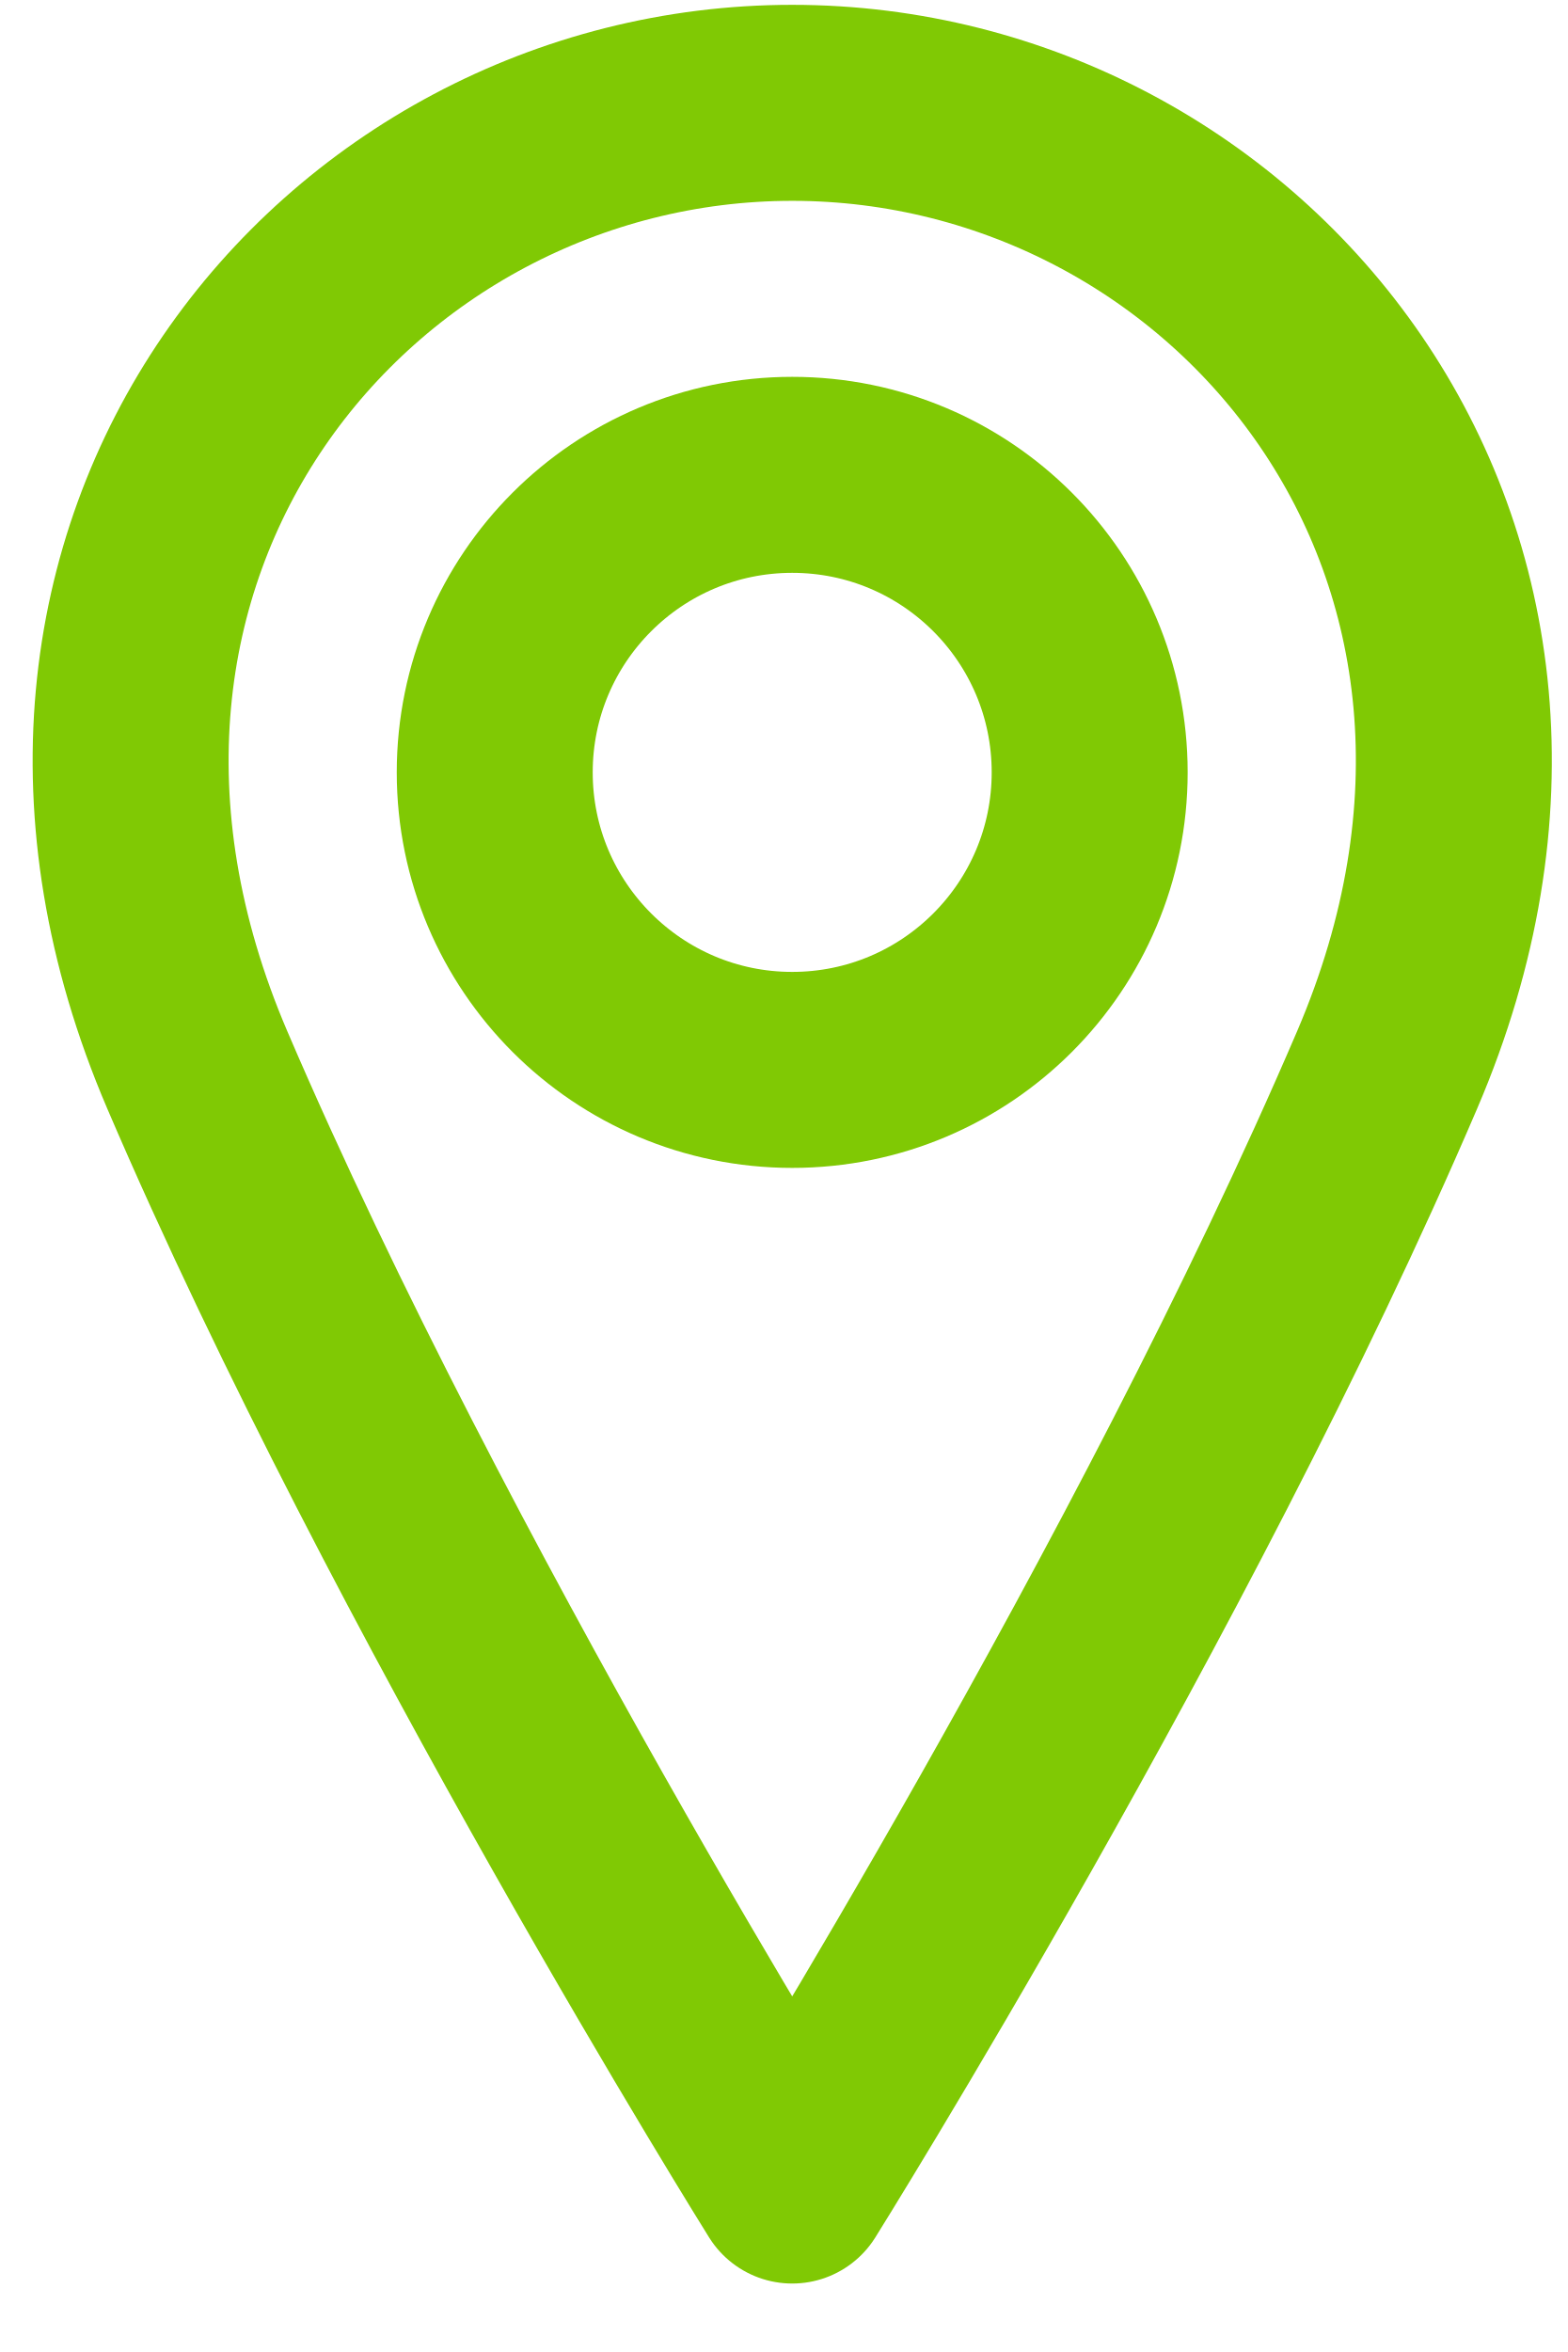
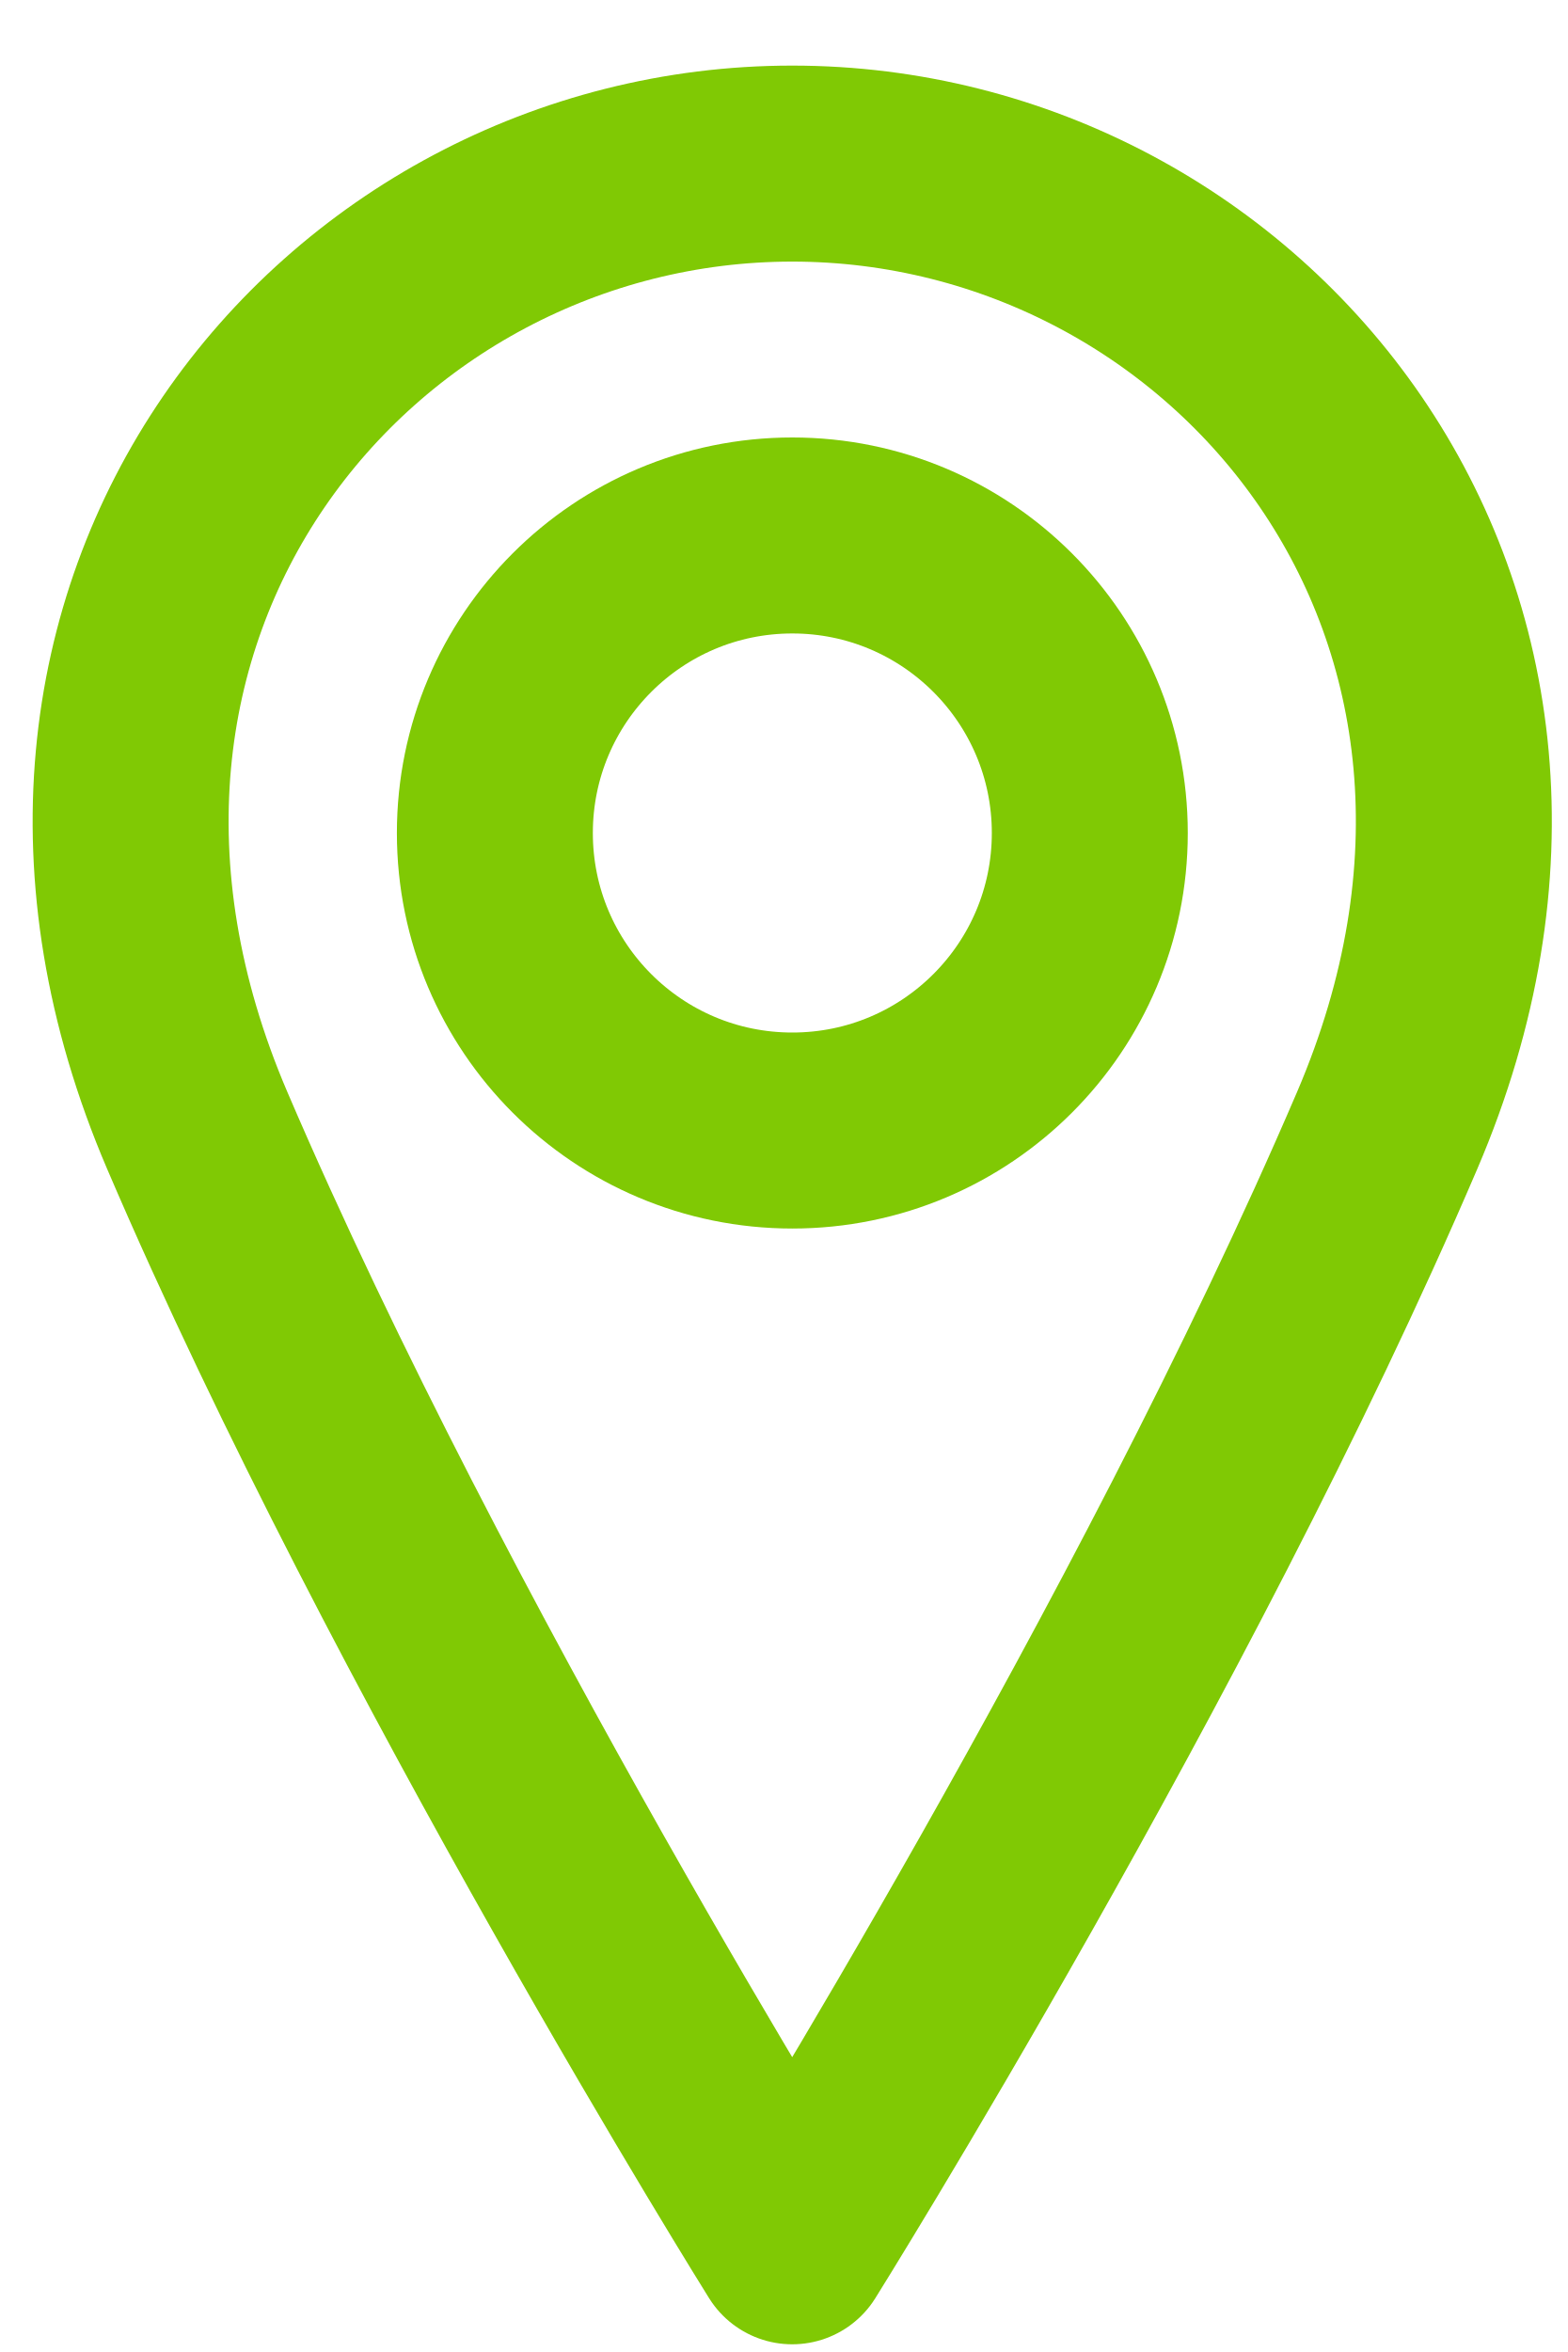
<svg xmlns="http://www.w3.org/2000/svg" width="12" height="18" viewBox="0 0 12 18" fill="none">
-   <path d="M6.064 8.188C7.322 8.188 8.341 7.168 8.341 5.911C8.341 4.653 7.322 3.634 6.064 3.634C4.807 3.634 3.787 4.653 3.787 5.911C3.787 7.168 4.807 8.188 6.064 8.188Z" stroke="#80C904" stroke-width="1.5" stroke-linecap="round" stroke-linejoin="round" />
-   <path d="M10.618 8.188C8.911 12.172 6.064 16.726 6.064 16.726C6.064 16.726 3.218 12.172 1.51 8.188C-0.197 4.203 2.649 0.787 6.064 0.787C9.48 0.787 12.326 4.203 10.618 8.188Z" stroke="#80C904" stroke-width="1.5" stroke-linecap="round" stroke-linejoin="round" />
+   <path d="M6.065 8.652C7.322 8.652 8.342 7.633 8.342 6.375C8.342 5.118 7.322 4.098 6.065 4.098C4.807 4.098 3.788 5.118 3.788 6.375C3.788 7.633 4.807 8.652 6.065 8.652Z" stroke="#80C904" stroke-width="1.5" stroke-linecap="round" stroke-linejoin="round" />
+   <path d="M10.618 8.652C8.911 12.637 6.064 17.191 6.064 17.191C6.064 17.191 3.218 12.637 1.51 8.652C-0.197 4.667 2.649 1.252 6.064 1.252C9.48 1.252 12.326 4.667 10.618 8.652Z" stroke="#80C904" stroke-width="1.5" stroke-linecap="round" stroke-linejoin="round" />
</svg>
